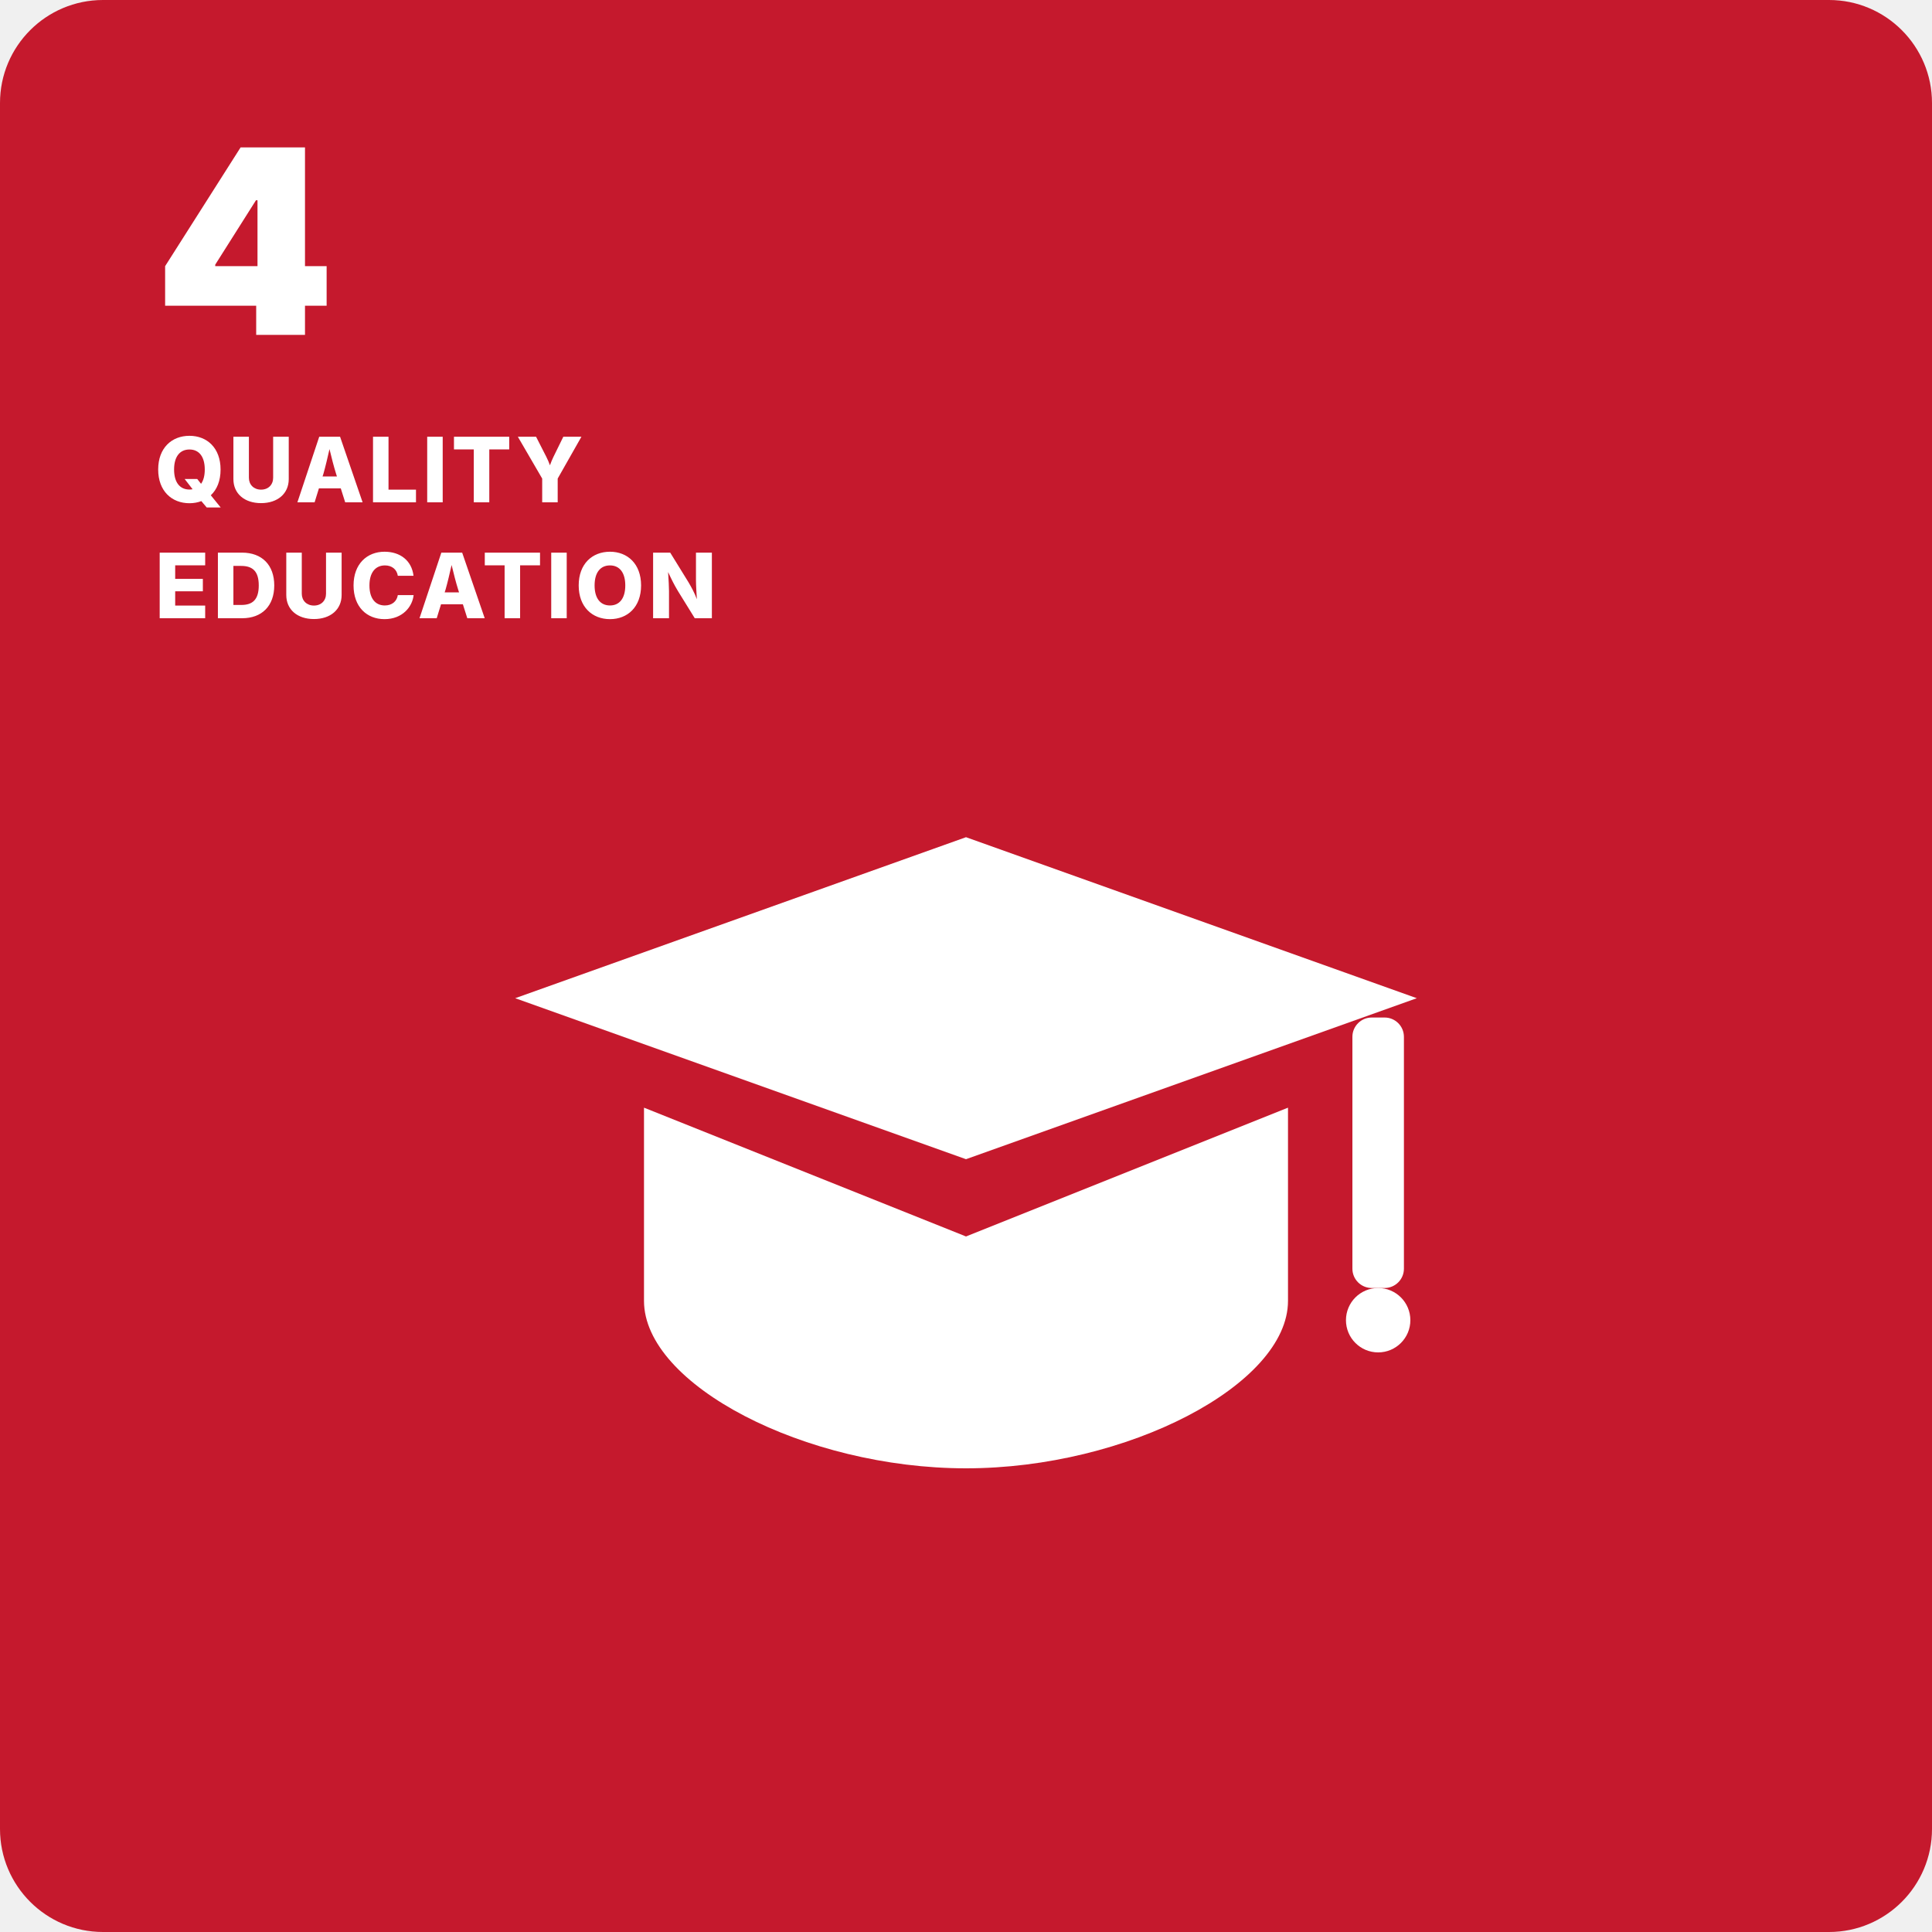
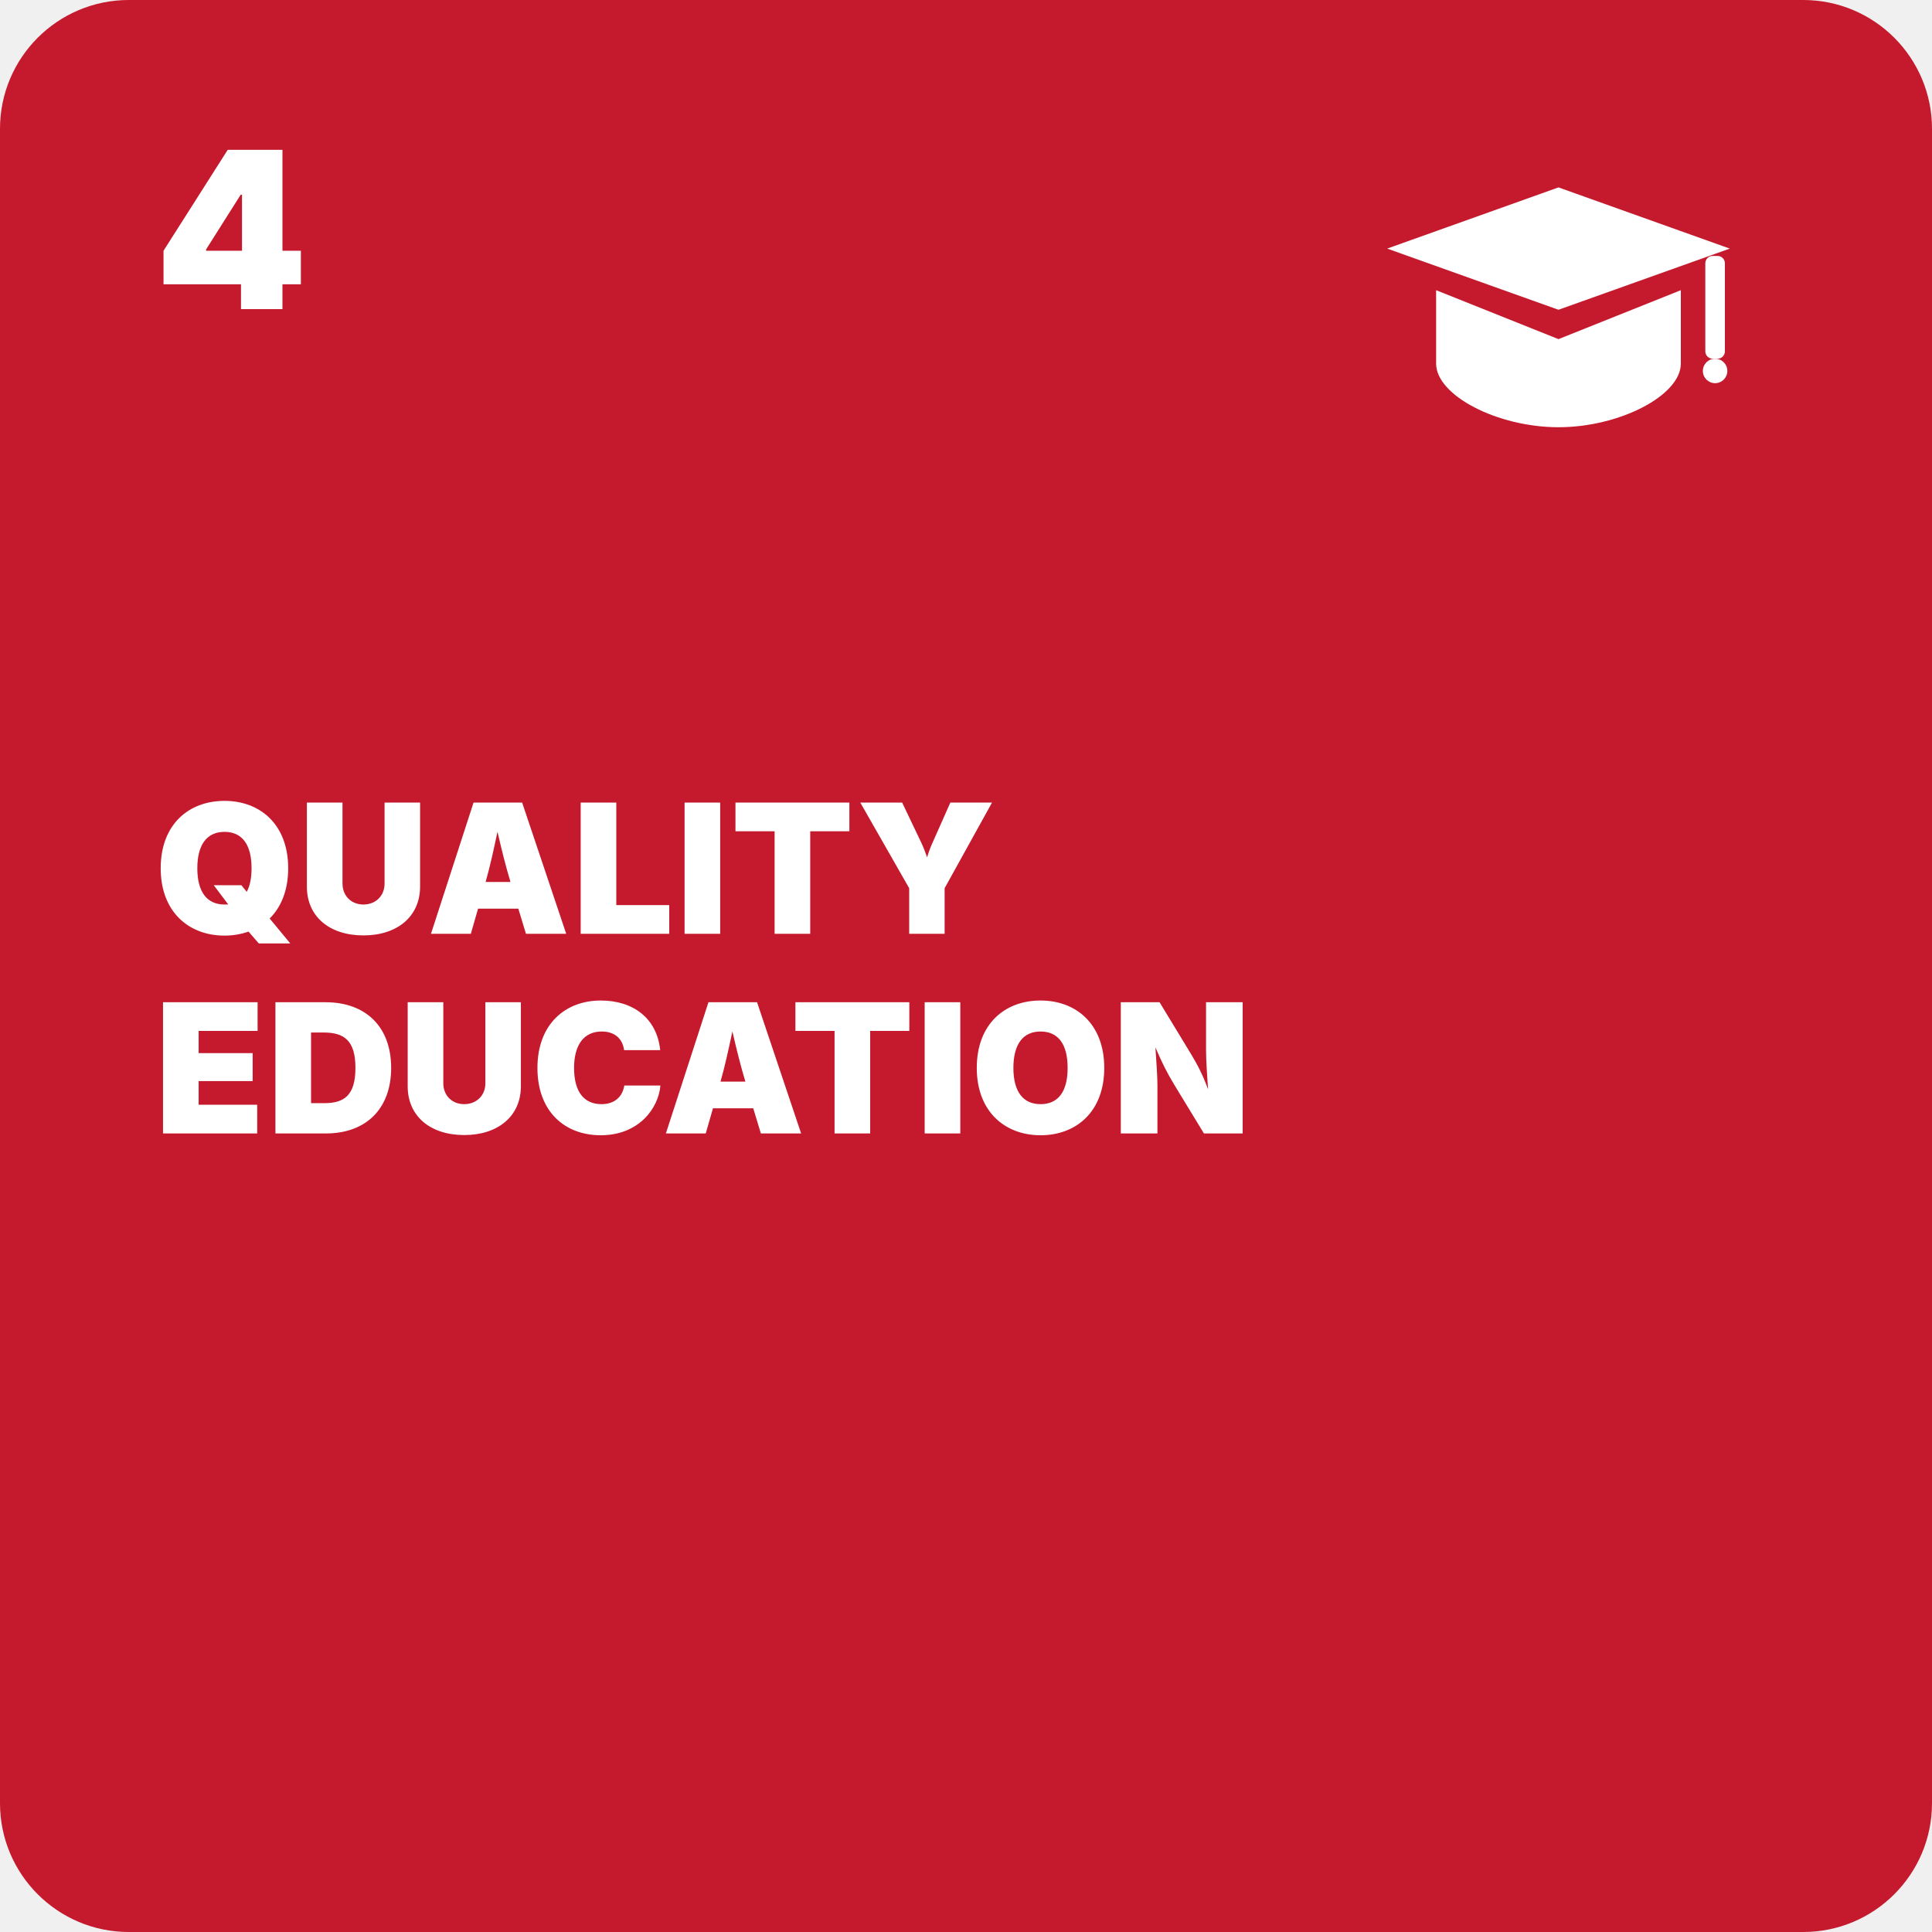
<svg xmlns="http://www.w3.org/2000/svg" viewBox="0 0 300 300" width="300" height="300">
-   <rect width="300" height="300" rx="16" fill="#C5192D" />
-   <text x="24" y="52" fill="#FFFFFF" font-family="'Inter', Arial, sans-serif" font-weight="900" font-size="40" letter-spacing="-1">4</text>
-   <text x="24" y="78" fill="#FFFFFF" font-family="'Inter', Arial, sans-serif" font-weight="800" font-size="14" letter-spacing="0.5">QUALITY</text>
-   <text x="24" y="96" fill="#FFFFFF" font-family="'Inter', Arial, sans-serif" font-weight="800" font-size="14" letter-spacing="0.5">EDUCATION</text>
-   <g fill="#FFFFFF">
-     <path d="M80 155 L150 130 L220 155 L150 180 Z" />
-     <path d="M100 172 V202 C100 215 125 228 150 228 C175 228 200 215 200 202 V172 L150 192 Z" />
-     <rect x="210" y="158" width="8" height="42" rx="3" />
-     <circle cx="214" cy="205" r="5" />
+   <rect width="300" height="300" rx="20" fill="#C5192D" />
+   <text x="24" y="48" fill="#FFFFFF" font-family="'Inter', Arial, sans-serif" font-weight="900" font-size="34" letter-spacing="-1">4</text>
+   <text x="24" y="145" text-anchor="start" fill="#FFFFFF" font-family="'Inter', Arial, sans-serif" font-weight="900" font-size="28" letter-spacing="0.3">QUALITY</text>
+   <text x="24" y="176" text-anchor="start" fill="#FFFFFF" font-family="'Inter', Arial, sans-serif" font-weight="900" font-size="28" letter-spacing="0.3">EDUCATION</text>
+   <g transform="translate(242, 50) scale(0.38) translate(-150, -185)">
+     <g fill="#FFFFFF">
+       <path d="M80 155 L150 130 L220 155 L150 180 Z" />
+       <path d="M100 172 V202 C100 215 125 228 150 228 C175 228 200 215 200 202 V172 L150 192 Z" />
+       <rect x="210" y="158" width="8" height="42" rx="3" />
+       <circle cx="214" cy="205" r="5" />
+     </g>
  </g>
</svg>
